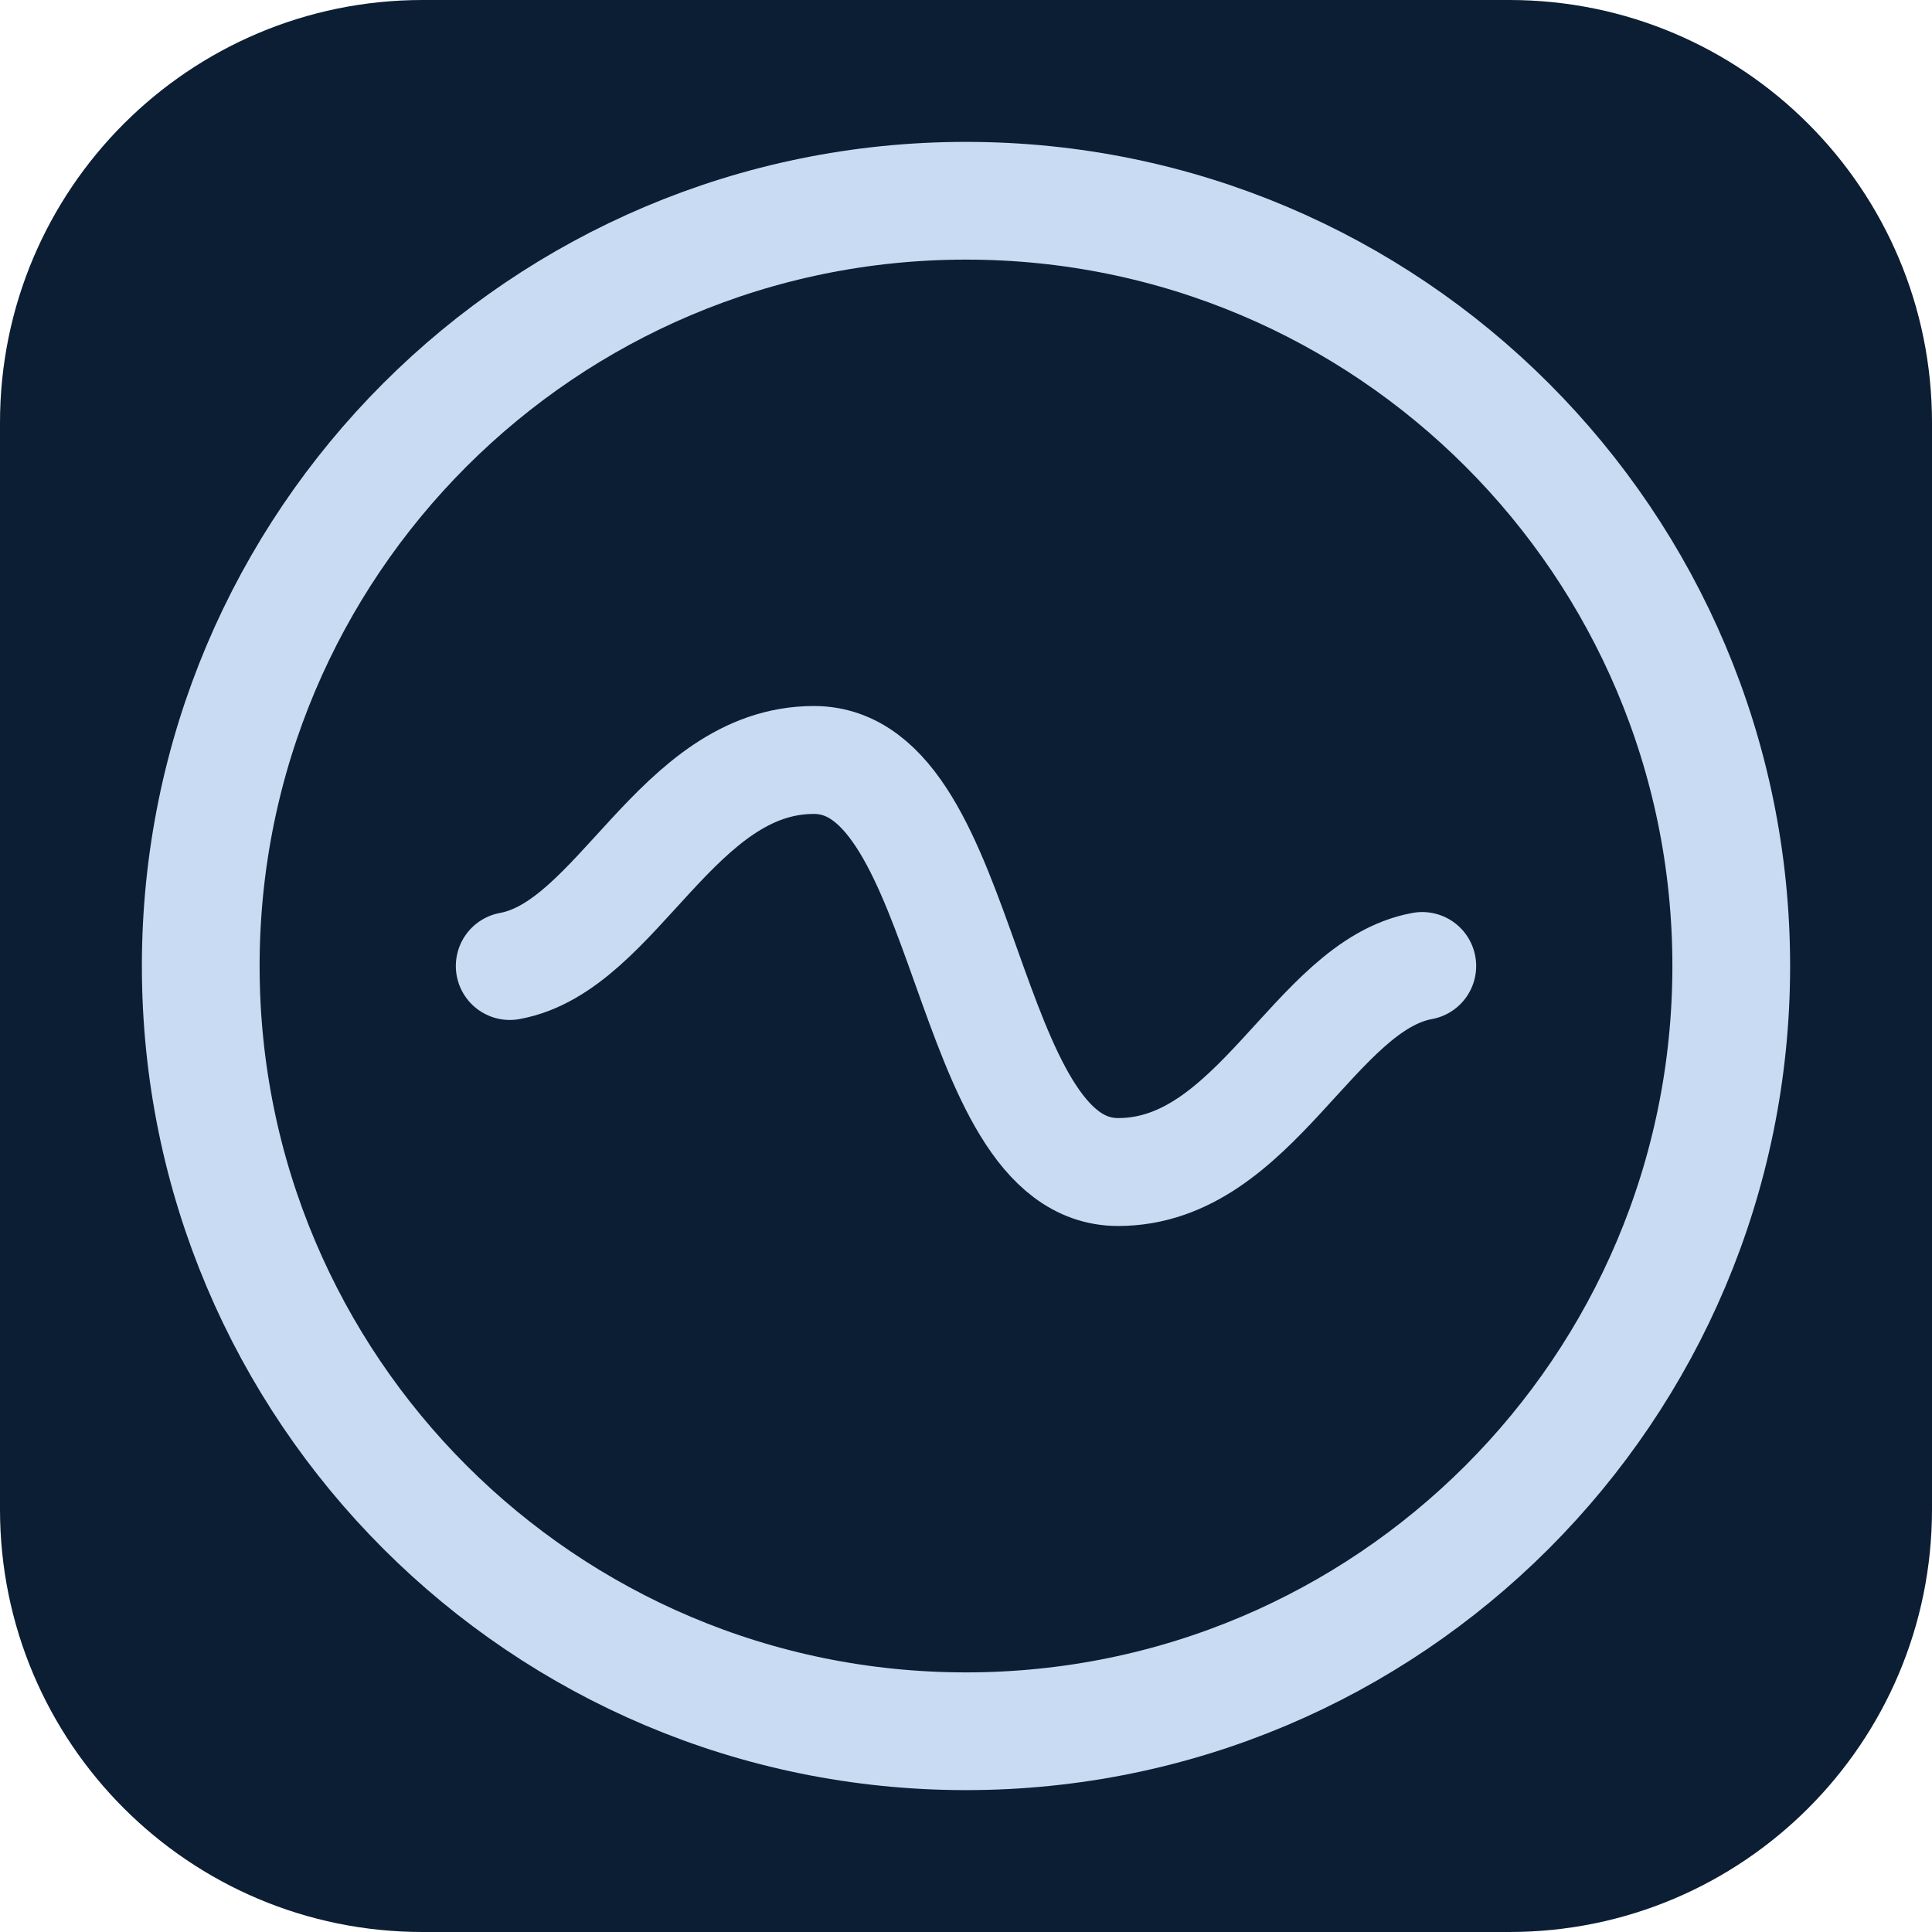
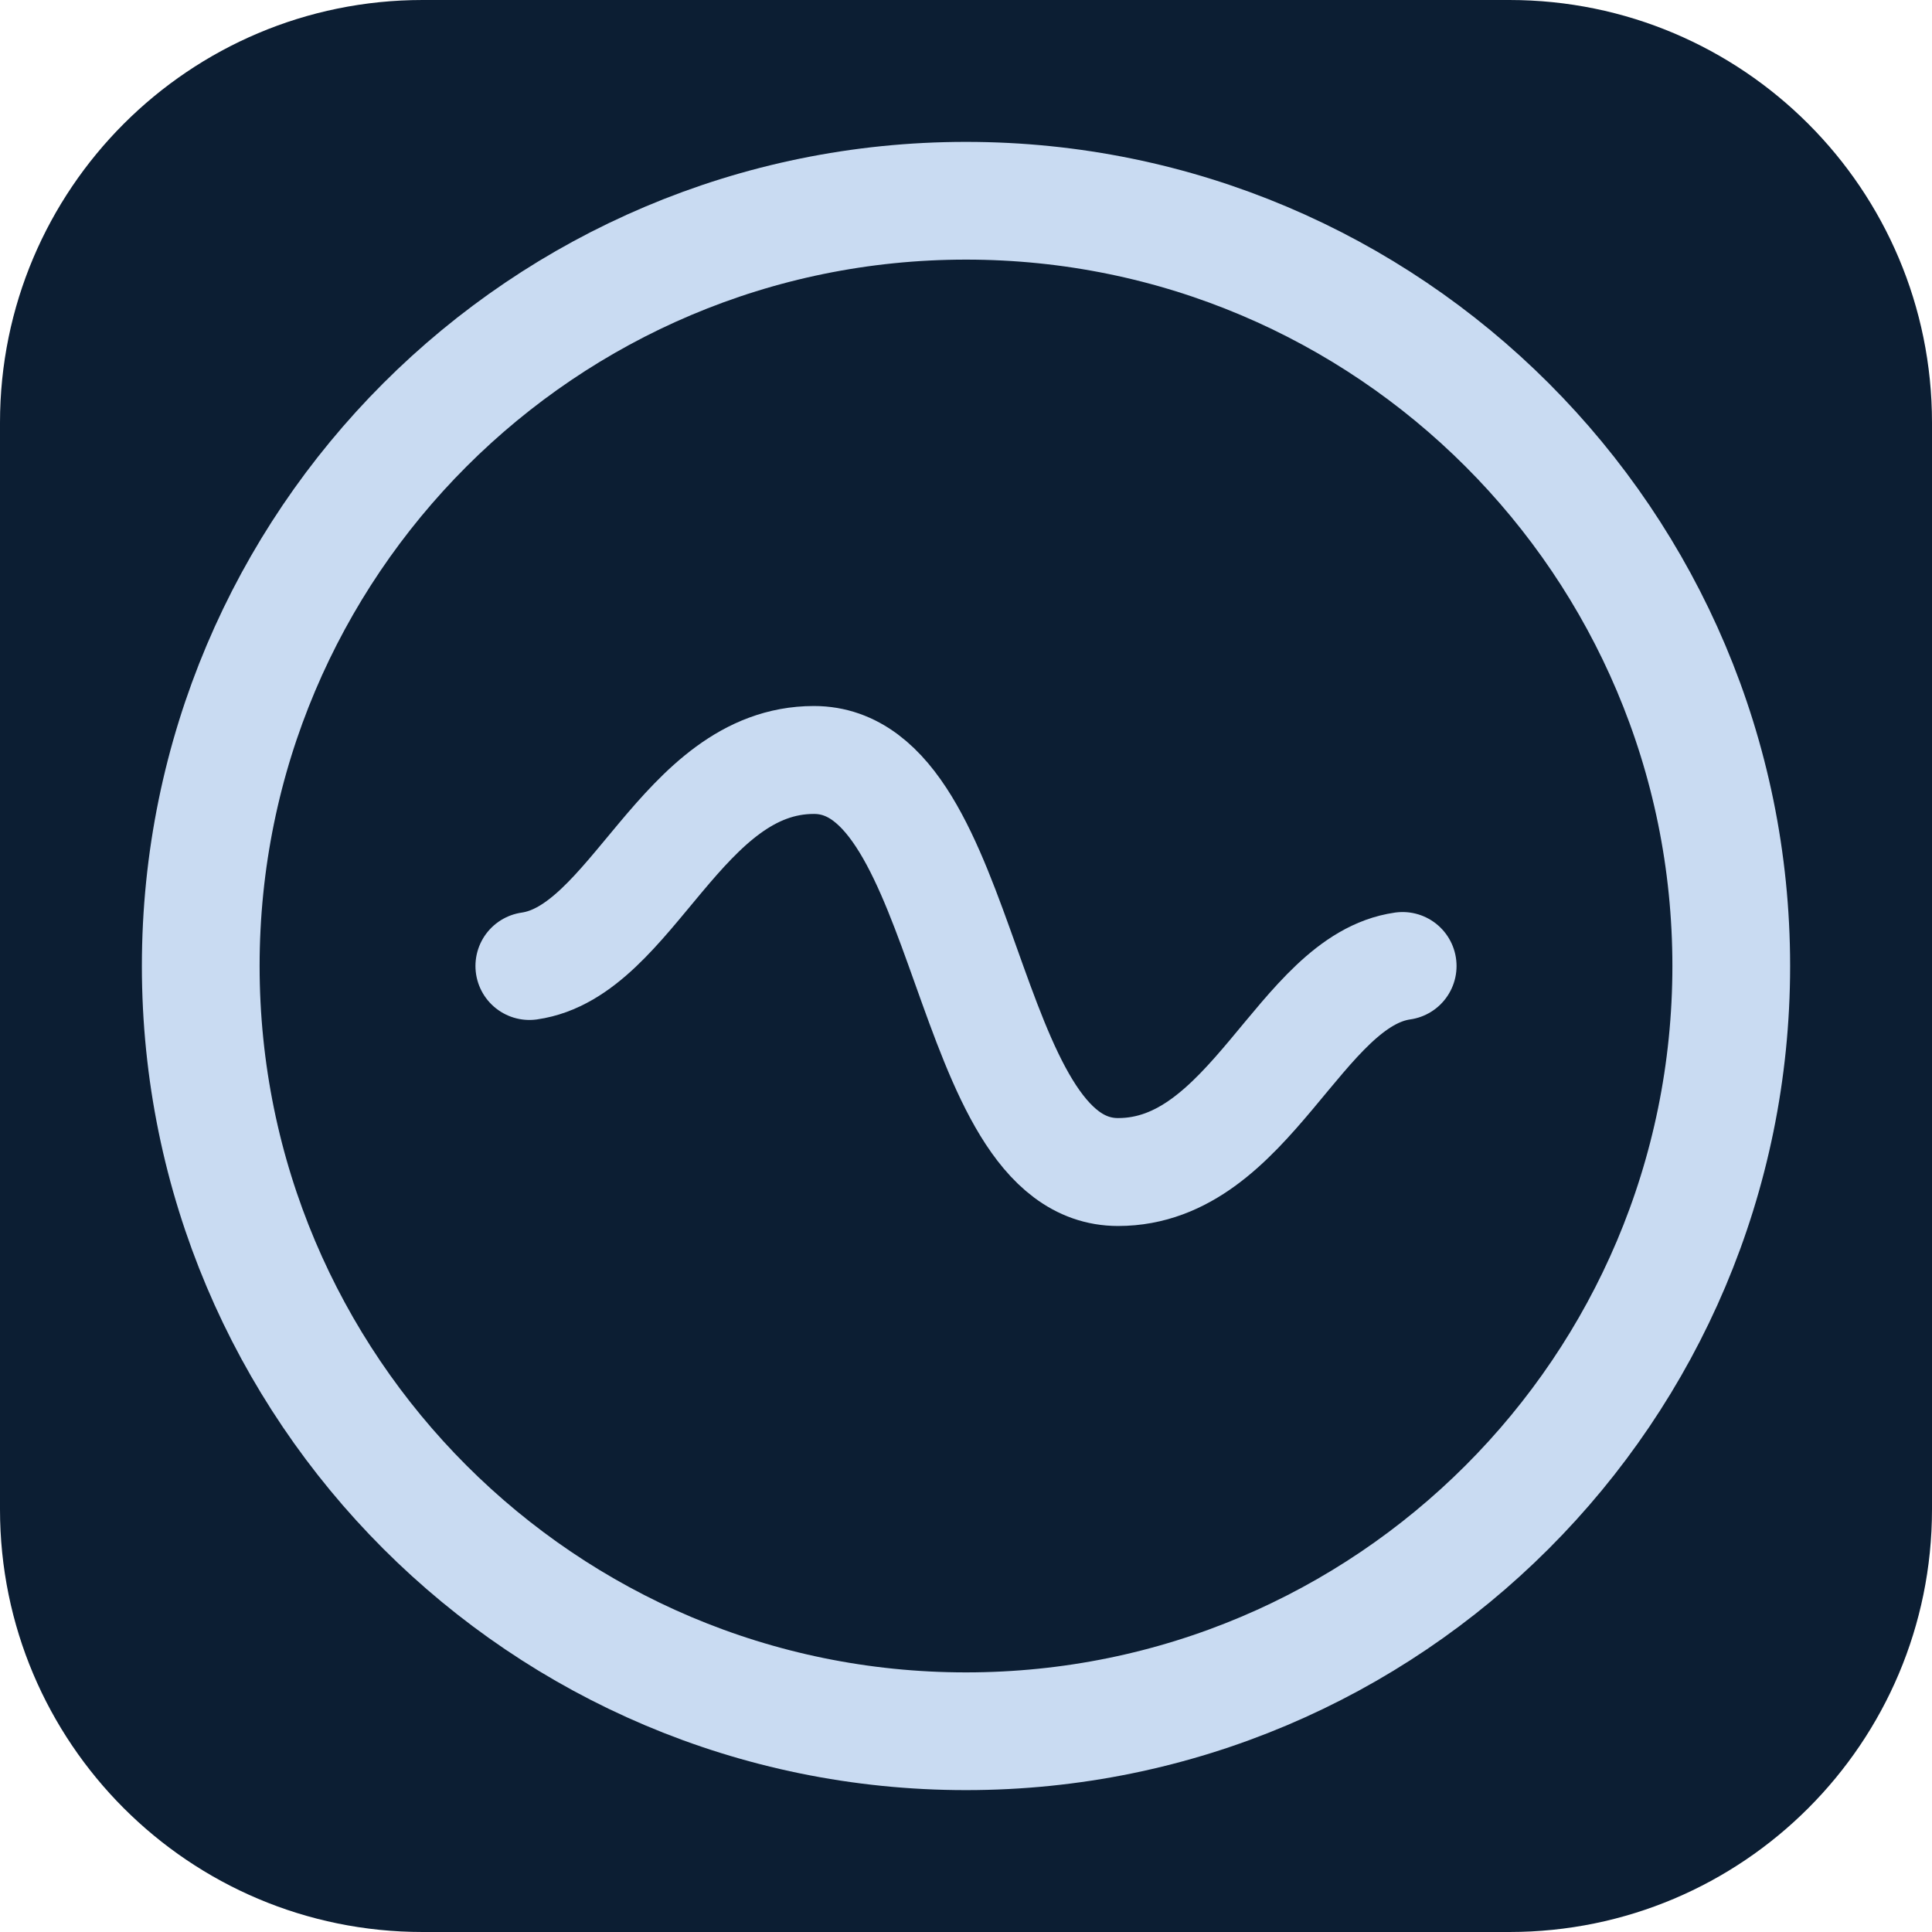
<svg xmlns="http://www.w3.org/2000/svg" width="512" height="512" viewBox="0 0 512 512" fill="none" role="img" aria-labelledby="title">
  <rect width="512" height="512" rx="112" fill="#0C1E33" />
  <g transform="translate(256 256) scale(1.30) translate(-256 -256)">
    <circle cx="256" cy="256" r="156" stroke="#C9DBF2" stroke-width="24" />
-     <path d="M163 256C185 252 197 214 225 214C257 214 255 298 287 298C315 298 327 260 349 256" stroke="#C9DBF2" stroke-width="22" stroke-linecap="round" stroke-linejoin="round" />
+     <path d="M167 256C188 253 198 214 225 214C257 214 255 298 287 298C314 298 324 259 345 256" stroke="#C9DBF2" stroke-width="22" stroke-linecap="round" stroke-linejoin="round" />
  </g>
</svg>
